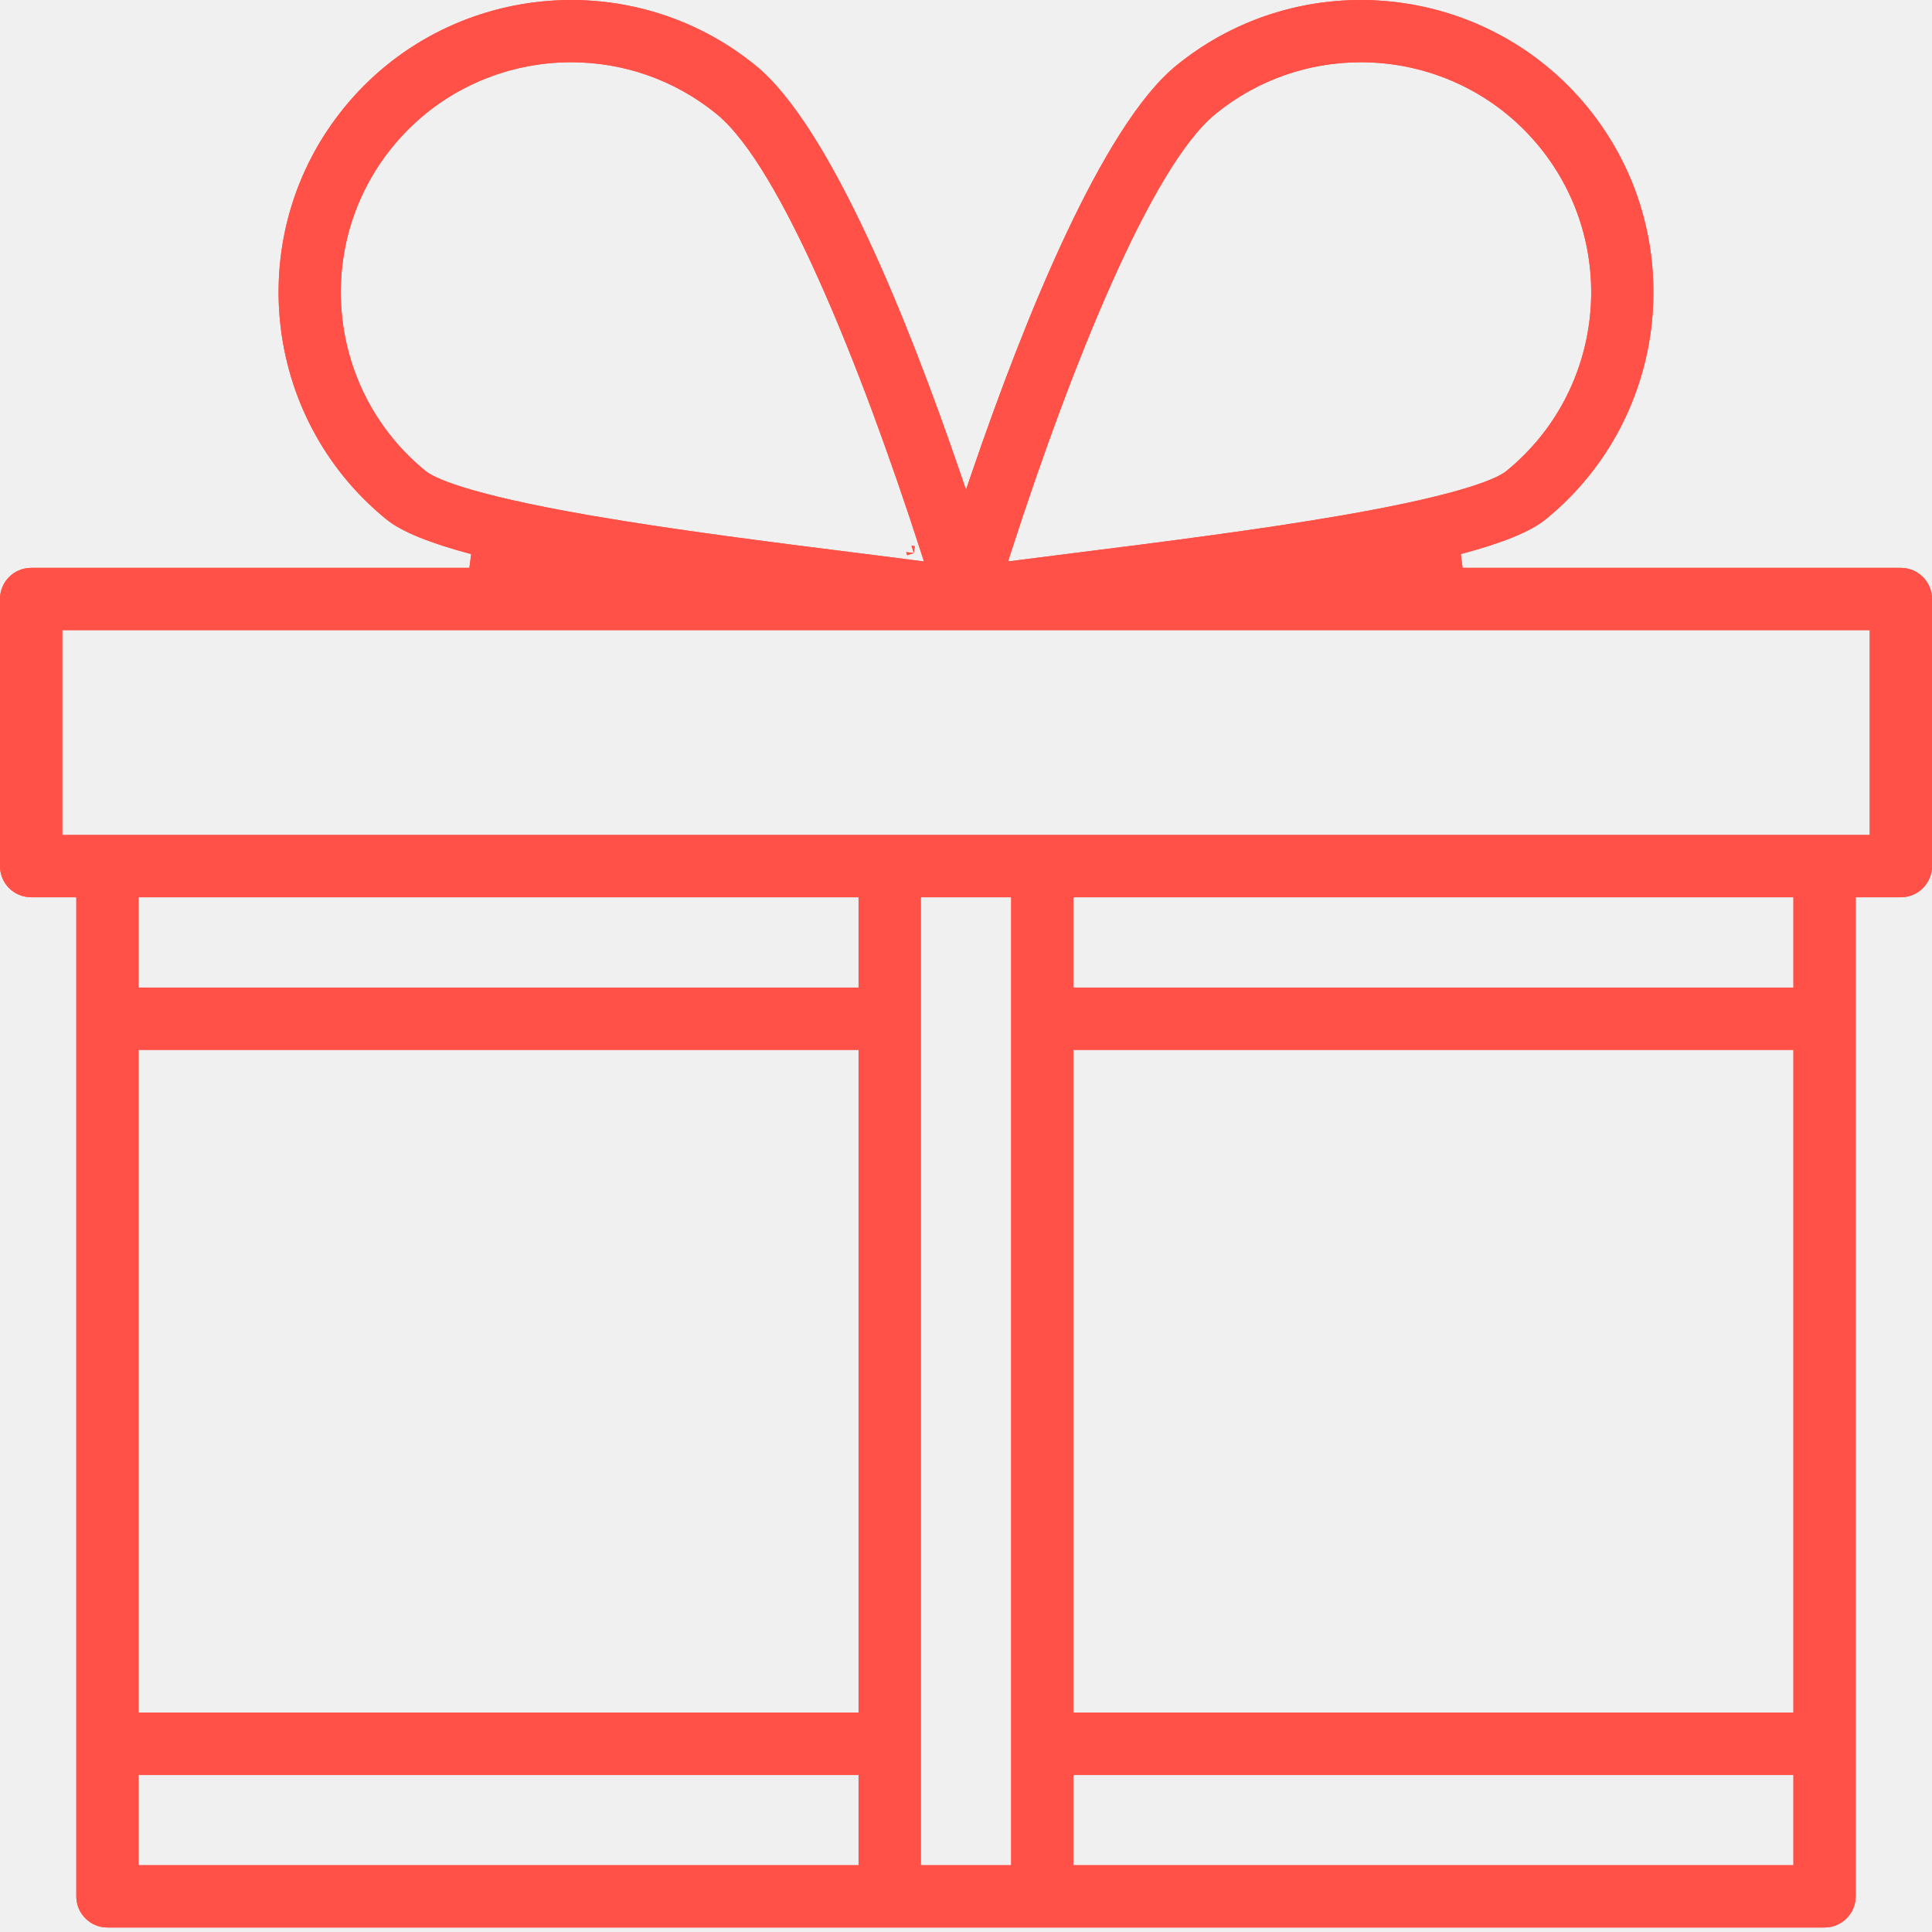
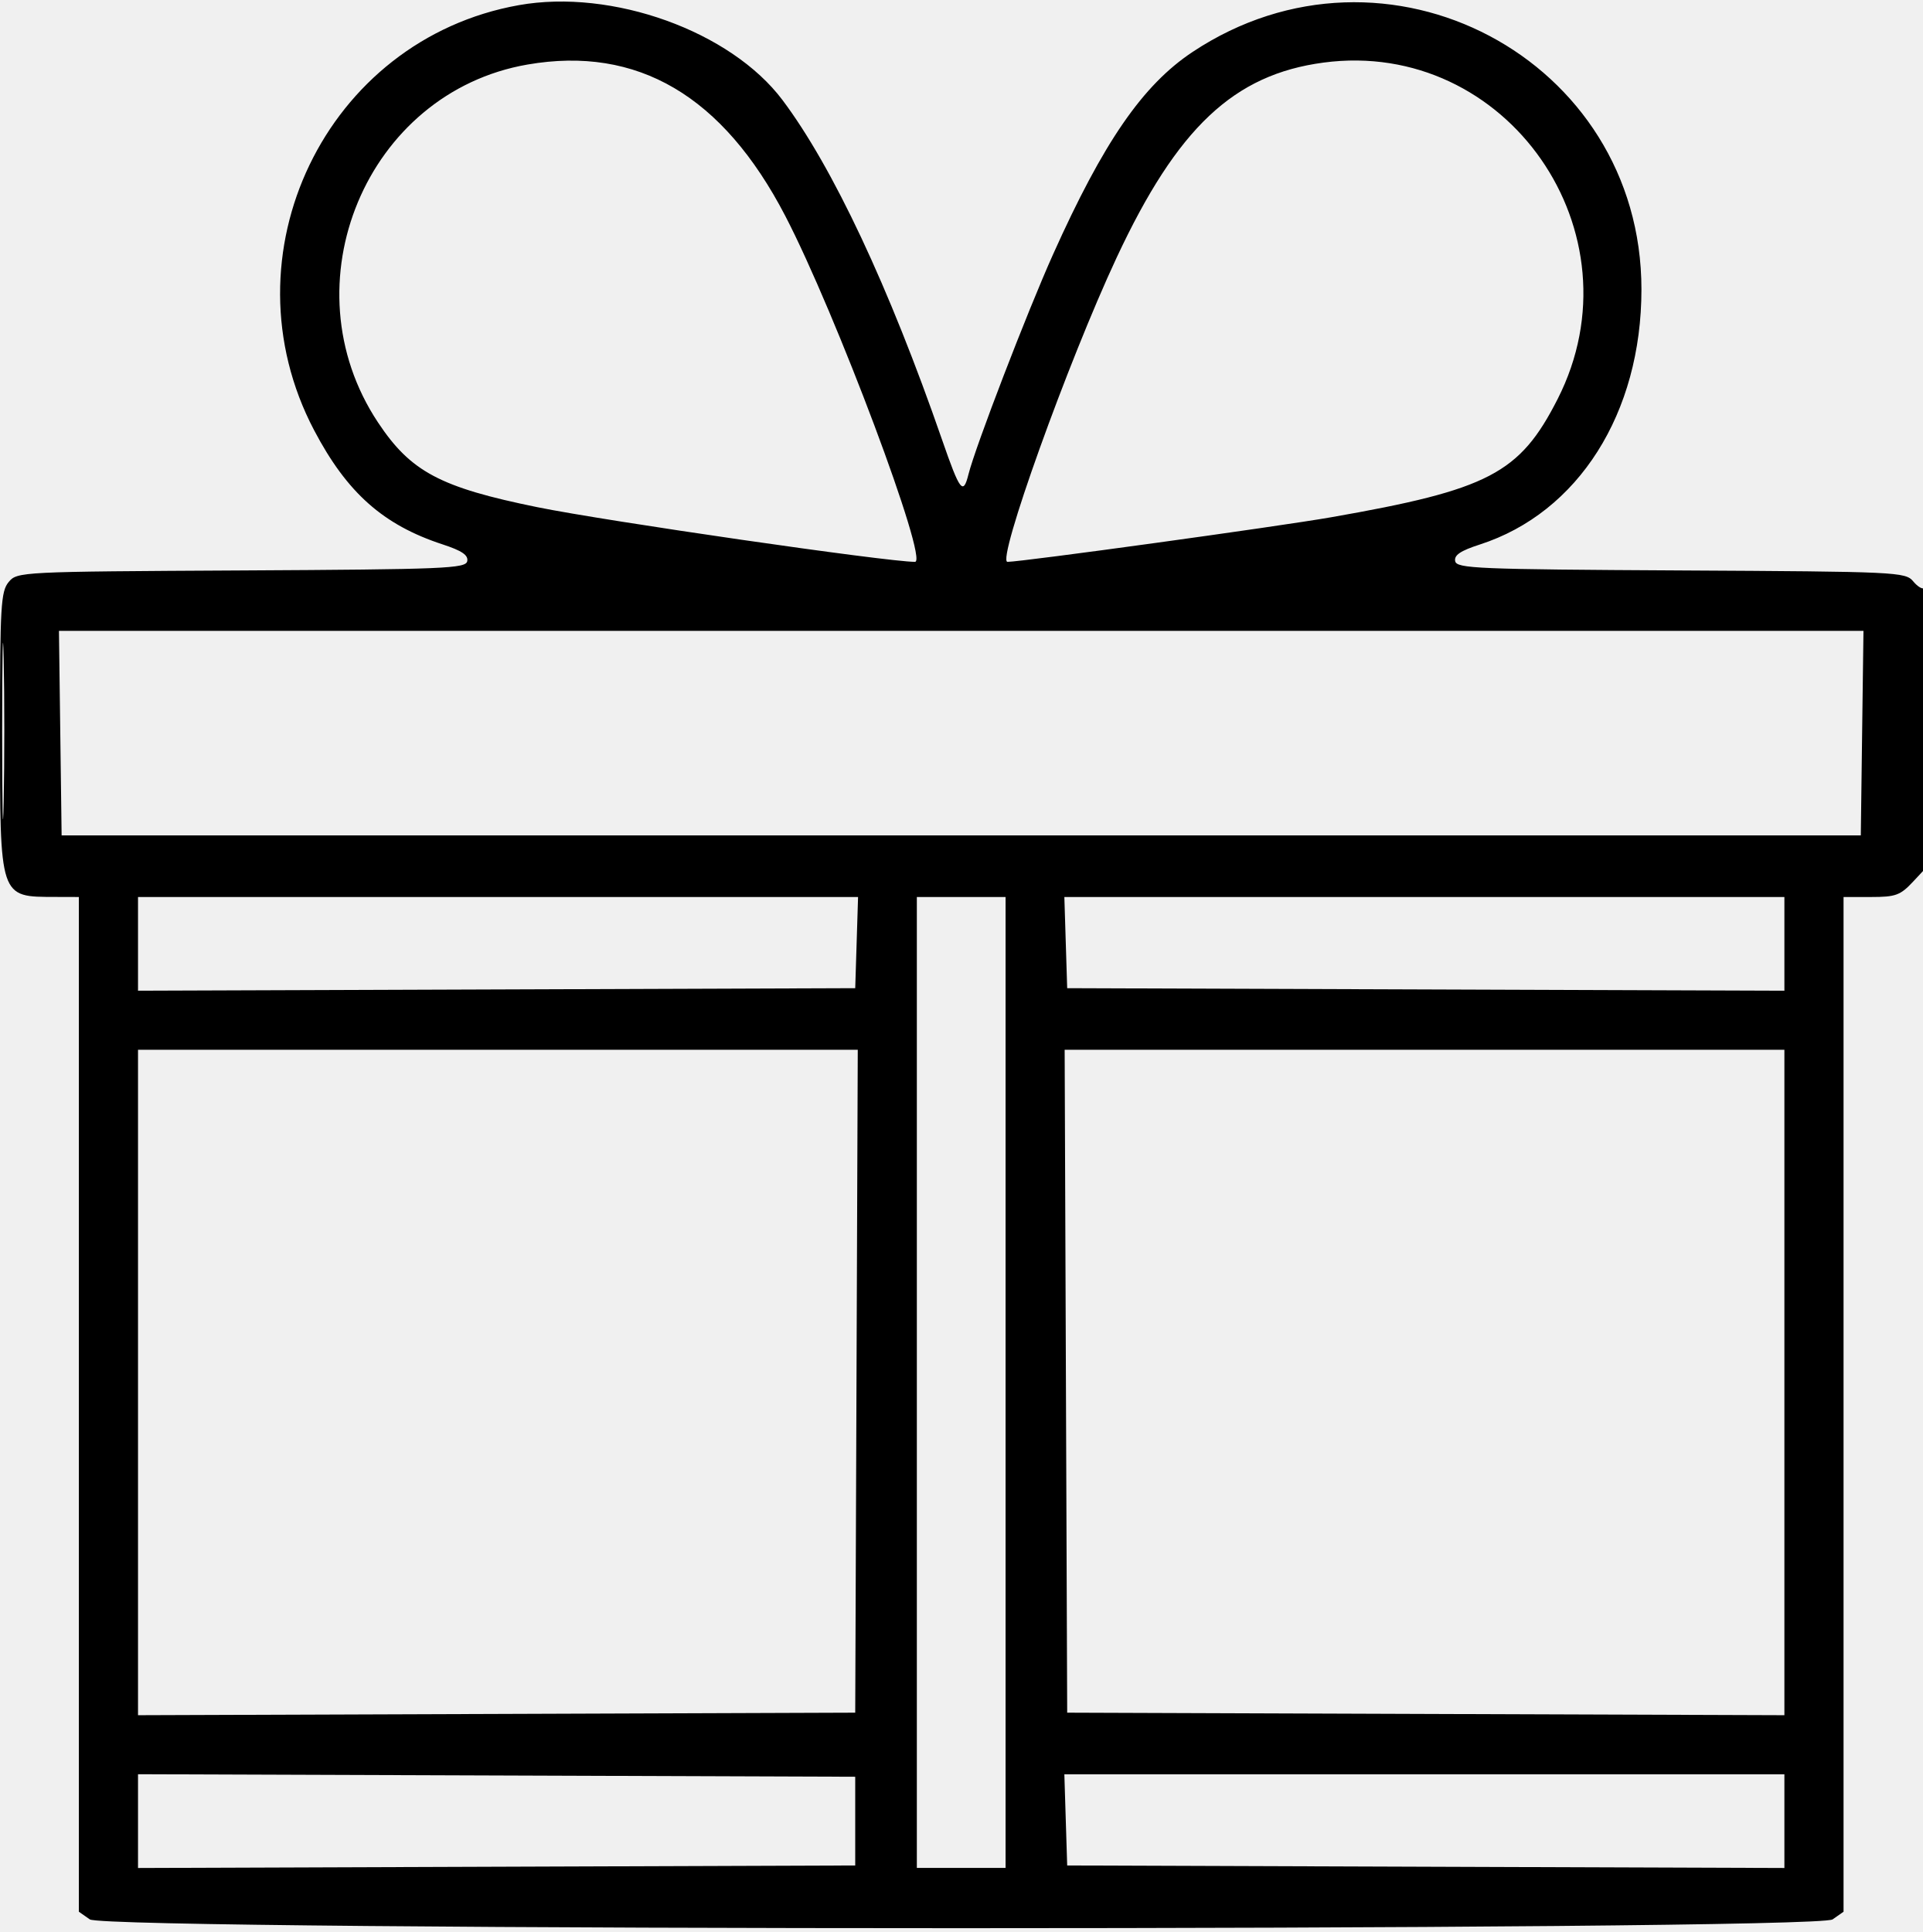
- <svg xmlns="http://www.w3.org/2000/svg" width="70" height="70" viewBox="0 0 70 70" fill="none">
-   <g clip-path="url(#clip0_685_52)">
-     <mask id="path-1-inside-1_685_52" fill="white">
-       <path fill-rule="evenodd" clip-rule="evenodd" d="M33.111 20.039C33.083 19.95 33.054 19.861 33.025 19.771L33.025 19.771L33.144 19.787L33.111 20.039ZM33.111 20.039L32.869 20.117L32.832 20.003L33.111 20.039ZM52.928 20.075L52.993 20.575H68.872C69.495 20.575 70 21.08 70 21.703V31.381C70 32.004 69.495 32.509 68.872 32.509H67.235V68.709C67.235 69.332 66.73 69.837 66.107 69.837H3.893C3.27 69.837 2.765 69.332 2.765 68.709V32.509H1.128C0.505 32.509 0 32.004 0 31.381V21.703C0 21.08 0.505 20.575 1.128 20.575H17.007L17.072 20.075C15.594 19.684 14.551 19.267 13.996 18.815C9.464 15.125 8.779 8.434 12.468 3.902C16.159 -0.63 22.85 -1.314 27.381 2.376C28.714 3.461 30.096 5.76 31.385 8.502C32.668 11.231 33.838 14.354 34.759 17.042L35 17.745L35.241 17.042C36.162 14.354 37.332 11.231 38.615 8.502C39.904 5.76 41.286 3.461 42.618 2.376C47.15 -1.314 53.84 -0.63 57.532 3.901C61.221 8.434 60.536 15.125 56.005 18.814C55.449 19.267 54.406 19.684 52.928 20.075ZM49.305 2.255C47.452 2.255 45.588 2.867 44.043 4.125C43.445 4.612 42.824 5.433 42.199 6.474C41.57 7.519 40.925 8.805 40.285 10.239C39.005 13.108 37.736 16.588 36.646 19.961L36.523 20.343L36.921 20.291C37.571 20.207 38.276 20.119 39.028 20.024C41.956 19.656 45.608 19.197 48.649 18.669C50.961 18.268 52.377 17.918 53.243 17.646C54.105 17.376 54.443 17.177 54.58 17.065C58.148 14.16 58.687 8.894 55.782 5.326C54.135 3.304 51.728 2.255 49.305 2.255ZM20.695 2.255C18.271 2.255 15.865 3.303 14.217 5.326C11.313 8.894 11.852 14.16 15.42 17.065C15.557 17.177 15.895 17.376 16.756 17.646C17.623 17.918 19.039 18.268 21.351 18.669C24.392 19.197 28.044 19.656 30.972 20.024C31.723 20.119 32.429 20.207 33.079 20.291L33.477 20.343L33.353 19.961C32.264 16.588 30.995 13.108 29.715 10.239C29.075 8.805 28.43 7.519 27.801 6.474C27.176 5.433 26.555 4.612 25.957 4.125C24.412 2.867 22.547 2.255 20.695 2.255ZM36.637 67.581V32.509H33.363V67.581H36.637ZM38.893 62.051H64.979V38.039H38.893V62.051ZM31.107 38.039H5.021V62.051H31.107V38.039ZM5.021 35.783H31.107V32.509H5.021V35.783ZM31.107 64.307H5.021V67.581H31.107V64.307ZM38.893 64.307V67.581H64.979V64.307H38.893ZM38.893 35.783H64.979V32.509H38.893V35.783ZM2.256 30.253H67.744V22.831H2.256V30.253Z" />
-     </mask>
-     <path fill-rule="evenodd" clip-rule="evenodd" d="M33.111 20.039C33.083 19.95 33.054 19.861 33.025 19.771L33.025 19.771L33.144 19.787L33.111 20.039ZM33.111 20.039L32.869 20.117L32.832 20.003L33.111 20.039ZM52.928 20.075L52.993 20.575H68.872C69.495 20.575 70 21.08 70 21.703V31.381C70 32.004 69.495 32.509 68.872 32.509H67.235V68.709C67.235 69.332 66.73 69.837 66.107 69.837H3.893C3.27 69.837 2.765 69.332 2.765 68.709V32.509H1.128C0.505 32.509 0 32.004 0 31.381V21.703C0 21.08 0.505 20.575 1.128 20.575H17.007L17.072 20.075C15.594 19.684 14.551 19.267 13.996 18.815C9.464 15.125 8.779 8.434 12.468 3.902C16.159 -0.63 22.85 -1.314 27.381 2.376C28.714 3.461 30.096 5.76 31.385 8.502C32.668 11.231 33.838 14.354 34.759 17.042L35 17.745L35.241 17.042C36.162 14.354 37.332 11.231 38.615 8.502C39.904 5.76 41.286 3.461 42.618 2.376C47.15 -1.314 53.84 -0.63 57.532 3.901C61.221 8.434 60.536 15.125 56.005 18.814C55.449 19.267 54.406 19.684 52.928 20.075ZM49.305 2.255C47.452 2.255 45.588 2.867 44.043 4.125C43.445 4.612 42.824 5.433 42.199 6.474C41.57 7.519 40.925 8.805 40.285 10.239C39.005 13.108 37.736 16.588 36.646 19.961L36.523 20.343L36.921 20.291C37.571 20.207 38.276 20.119 39.028 20.024C41.956 19.656 45.608 19.197 48.649 18.669C50.961 18.268 52.377 17.918 53.243 17.646C54.105 17.376 54.443 17.177 54.58 17.065C58.148 14.16 58.687 8.894 55.782 5.326C54.135 3.304 51.728 2.255 49.305 2.255ZM20.695 2.255C18.271 2.255 15.865 3.303 14.217 5.326C11.313 8.894 11.852 14.16 15.42 17.065C15.557 17.177 15.895 17.376 16.756 17.646C17.623 17.918 19.039 18.268 21.351 18.669C24.392 19.197 28.044 19.656 30.972 20.024C31.723 20.119 32.429 20.207 33.079 20.291L33.477 20.343L33.353 19.961C32.264 16.588 30.995 13.108 29.715 10.239C29.075 8.805 28.43 7.519 27.801 6.474C27.176 5.433 26.555 4.612 25.957 4.125C24.412 2.867 22.547 2.255 20.695 2.255ZM36.637 67.581V32.509H33.363V67.581H36.637ZM38.893 62.051H64.979V38.039H38.893V62.051ZM31.107 38.039H5.021V62.051H31.107V38.039ZM5.021 35.783H31.107V32.509H5.021V35.783ZM31.107 64.307H5.021V67.581H31.107V64.307ZM38.893 64.307V67.581H64.979V64.307H38.893ZM38.893 35.783H64.979V32.509H38.893V35.783ZM2.256 30.253H67.744V22.831H2.256V30.253Z" fill="#FF5147" />
-     <path d="M14.418 15.92L14.257 16.118L16.583 18.012L16.744 17.815L14.418 15.92ZM33.025 19.771L35.877 18.844L35.875 18.836L33.025 19.771ZM33.111 20.039L34.033 22.894L35.843 22.309L36.087 20.423L33.111 20.039ZM33.025 19.771L33.408 16.796L28.691 16.188L30.174 20.707L33.025 19.771ZM33.144 19.787L36.119 20.171L36.504 17.195L33.527 16.811L33.144 19.787ZM32.869 20.117L30.015 21.04L30.937 23.893L33.791 22.972L32.869 20.117ZM32.832 20.003L33.215 17.027L28.522 16.424L29.978 20.926L32.832 20.003ZM52.993 20.575L50.018 20.961L50.357 23.575H52.993V20.575ZM52.928 20.075L52.162 17.174L49.613 17.847L49.953 20.461L52.928 20.075ZM70 21.703L73 21.703L73 21.703L70 21.703ZM67.235 32.509V29.509H64.235V32.509H67.235ZM2.765 32.509H5.765V29.509H2.765V32.509ZM17.007 20.575V23.575H19.643L19.982 20.961L17.007 20.575ZM17.072 20.075L20.047 20.461L20.386 17.847L17.838 17.174L17.072 20.075ZM13.996 18.815L12.101 21.141L12.102 21.142L13.996 18.815ZM12.468 3.902L10.142 2.007L10.141 2.008L12.468 3.902ZM27.381 2.376L29.276 0.05L29.276 0.049L27.381 2.376ZM31.385 8.502L34.1 7.226L34.1 7.226L31.385 8.502ZM34.759 17.042L37.597 16.069L37.597 16.069L34.759 17.042ZM35 17.745L32.162 18.717L35 27L37.838 18.717L35 17.745ZM35.241 17.042L38.079 18.014L38.079 18.014L35.241 17.042ZM38.615 8.502L35.9 7.226L35.9 7.226L38.615 8.502ZM42.618 2.376L40.724 0.05L40.724 0.05L42.618 2.376ZM57.532 3.901L59.858 2.007L59.858 2.007L57.532 3.901ZM56.005 18.814L57.898 21.141L57.899 21.141L56.005 18.814ZM44.043 4.125L42.149 1.799L42.148 1.799L44.043 4.125ZM42.199 6.474L39.628 4.927L39.628 4.927L42.199 6.474ZM40.285 10.239L43.025 11.462L43.025 11.462L40.285 10.239ZM36.646 19.961L33.792 19.039L33.792 19.039L36.646 19.961ZM36.523 20.343L33.668 19.421L32.214 23.924L36.907 23.318L36.523 20.343ZM36.921 20.291L37.306 23.267L37.306 23.267L36.921 20.291ZM39.028 20.024L39.402 23.001L39.402 23.001L39.028 20.024ZM48.649 18.669L49.163 21.625L49.163 21.625L48.649 18.669ZM53.243 17.646L54.142 20.509L54.142 20.509L53.243 17.646ZM54.58 17.065L56.474 19.392L56.475 19.391L54.58 17.065ZM55.782 5.326L58.109 3.432L58.108 3.431L55.782 5.326ZM14.217 5.326L11.892 3.431L11.891 3.432L14.217 5.326ZM15.42 17.065L17.314 14.739L17.314 14.739L15.42 17.065ZM16.756 17.646L15.858 20.509L15.858 20.509L16.756 17.646ZM21.351 18.669L20.837 21.625L20.837 21.625L21.351 18.669ZM30.972 20.024L30.598 23.001L30.598 23.001L30.972 20.024ZM33.079 20.291L32.694 23.267L32.694 23.267L33.079 20.291ZM33.477 20.343L33.093 23.318L37.786 23.924L36.332 19.421L33.477 20.343ZM33.353 19.961L30.499 20.883L30.499 20.883L33.353 19.961ZM29.715 10.239L26.975 11.462L26.975 11.462L29.715 10.239ZM27.801 6.474L30.372 4.927L30.372 4.927L27.801 6.474ZM25.957 4.125L27.852 1.799L27.851 1.799L25.957 4.125ZM36.637 32.509H39.637V29.509H36.637V32.509ZM36.637 67.581V70.581H39.637V67.581H36.637ZM33.363 32.509V29.509H30.363V32.509H33.363ZM33.363 67.581H30.363V70.581H33.363V67.581ZM64.979 62.051V65.051H67.979V62.051H64.979ZM38.893 62.051H35.893V65.051H38.893V62.051ZM64.979 38.039H67.979V35.039H64.979V38.039ZM38.893 38.039V35.039H35.893V38.039H38.893ZM5.021 38.039V35.039H2.021V38.039H5.021ZM31.107 38.039H34.107V35.039H31.107V38.039ZM5.021 62.051H2.021V65.051H5.021V62.051ZM31.107 62.051V65.051H34.107V62.051H31.107ZM31.107 35.783V38.783H34.107V35.783H31.107ZM5.021 35.783H2.021V38.783H5.021V35.783ZM31.107 32.509H34.107V29.509H31.107V32.509ZM5.021 32.509V29.509H2.021V32.509H5.021ZM5.021 64.307V61.307H2.021V64.307H5.021ZM31.107 64.307H34.107V61.307H31.107V64.307ZM5.021 67.581H2.021V70.581H5.021V67.581ZM31.107 67.581V70.581H34.107V67.581H31.107ZM38.893 67.581H35.893V70.581H38.893V67.581ZM38.893 64.307V61.307H35.893V64.307H38.893ZM64.979 67.581V70.581H67.979V67.581H64.979ZM64.979 64.307H67.979V61.307H64.979V64.307ZM64.979 35.783V38.783H67.979V35.783H64.979ZM38.893 35.783H35.893V38.783H38.893V35.783ZM64.979 32.509H67.979V29.509H64.979V32.509ZM38.893 32.509V29.509H35.893V32.509H38.893ZM67.744 30.253V33.253H70.744V30.253H67.744ZM2.256 30.253H-0.744V33.253H2.256V30.253ZM67.744 22.831H70.744V19.831H67.744V22.831ZM2.256 22.831V19.831H-0.744V22.831H2.256ZM30.172 20.699C30.2 20.787 30.228 20.874 30.256 20.961L35.966 19.117C35.937 19.026 35.907 18.935 35.877 18.844L30.172 20.699ZM30.174 20.707L30.174 20.707L35.875 18.836L35.875 18.836L30.174 20.707ZM33.527 16.811L33.408 16.796L32.641 22.747L32.76 22.762L33.527 16.811ZM36.087 20.423L36.119 20.171L30.169 19.402L30.136 19.655L36.087 20.423ZM33.791 22.972L34.033 22.894L32.189 17.184L31.947 17.262L33.791 22.972ZM29.978 20.926L30.015 21.04L35.724 19.194L35.687 19.08L29.978 20.926ZM33.494 17.063L33.215 17.027L32.449 22.979L32.728 23.014L33.494 17.063ZM55.968 20.189L55.903 19.688L49.953 20.461L50.018 20.961L55.968 20.189ZM68.872 17.575H52.993V23.575H68.872V17.575ZM73 21.703C73 19.423 71.152 17.575 68.872 17.575V23.575C67.838 23.575 67 22.737 67 21.703L73 21.703ZM73 31.381V21.703H67V31.381H73ZM68.872 35.509C71.152 35.509 73 33.661 73 31.381H67C67 30.347 67.838 29.509 68.872 29.509V35.509ZM67.235 35.509H68.872V29.509H67.235V35.509ZM70.235 68.709V32.509H64.235V68.709H70.235ZM66.107 72.837C68.387 72.837 70.235 70.989 70.235 68.709H64.235C64.235 67.675 65.073 66.837 66.107 66.837V72.837ZM3.893 72.837H66.107V66.837H3.893V72.837ZM-0.235 68.709C-0.235 70.989 1.613 72.837 3.893 72.837V66.837C4.927 66.837 5.765 67.675 5.765 68.709H-0.235ZM-0.235 32.509V68.709H5.765V32.509H-0.235ZM1.128 35.509H2.765V29.509H1.128V35.509ZM-3 31.381C-3 33.661 -1.152 35.509 1.128 35.509V29.509C2.162 29.509 3 30.347 3 31.381H-3ZM-3 21.703V31.381H3V21.703H-3ZM1.128 17.575C-1.152 17.575 -3 19.423 -3 21.703H3C3 22.737 2.162 23.575 1.128 23.575V17.575ZM17.007 17.575H1.128V23.575H17.007V17.575ZM14.097 19.688L14.032 20.189L19.982 20.961L20.047 20.461L14.097 19.688ZM12.102 21.142C13.203 22.037 14.812 22.581 16.306 22.975L17.838 17.174C17.176 16.999 16.677 16.835 16.319 16.689C15.935 16.533 15.841 16.449 15.889 16.488L12.102 21.142ZM10.141 2.008C5.406 7.825 6.285 16.405 12.101 21.141L15.89 16.488C12.643 13.845 12.151 9.044 14.795 5.795L10.141 2.008ZM29.276 0.049C23.459 -4.687 14.879 -3.809 10.142 2.007L14.794 5.796C17.439 2.549 22.24 2.058 25.487 4.702L29.276 0.049ZM34.1 7.226C33.422 5.784 32.693 4.4 31.927 3.202C31.183 2.038 30.302 0.886 29.276 0.05L25.487 4.702C25.793 4.951 26.27 5.491 26.872 6.434C27.453 7.342 28.059 8.479 28.67 9.779L34.1 7.226ZM37.597 16.069C36.66 13.334 35.449 10.096 34.1 7.226L28.67 9.779C29.887 12.366 31.016 15.373 31.921 18.014L37.597 16.069ZM37.838 16.772L37.597 16.069L31.921 18.014L32.162 18.717L37.838 16.772ZM32.403 16.069L32.162 16.772L37.838 18.717L38.079 18.014L32.403 16.069ZM35.9 7.226C34.55 10.096 33.34 13.334 32.403 16.069L38.079 18.014C38.984 15.373 40.113 12.366 41.33 9.779L35.9 7.226ZM40.724 0.05C39.698 0.886 38.817 2.038 38.073 3.202C37.307 4.4 36.578 5.784 35.9 7.226L41.33 9.779C41.941 8.479 42.547 7.342 43.128 6.434C43.73 5.491 44.207 4.951 44.513 4.702L40.724 0.05ZM59.858 2.007C55.12 -3.809 46.54 -4.687 40.724 0.05L44.513 4.702C47.76 2.058 52.561 2.549 55.206 5.796L59.858 2.007ZM57.899 21.141C63.715 16.405 64.594 7.825 59.858 2.007L55.205 5.795C57.849 9.044 57.357 13.845 54.111 16.488L57.899 21.141ZM53.694 22.975C55.188 22.581 56.797 22.037 57.898 21.141L54.111 16.488C54.159 16.448 54.065 16.533 53.681 16.689C53.323 16.835 52.824 16.999 52.162 17.174L53.694 22.975ZM45.937 6.451C46.926 5.646 48.115 5.255 49.305 5.255V-0.745C46.79 -0.745 44.25 0.088 42.149 1.799L45.937 6.451ZM44.769 8.02C45.345 7.063 45.751 6.603 45.938 6.451L42.148 1.799C41.14 2.621 40.303 3.804 39.628 4.927L44.769 8.02ZM43.025 11.462C43.636 10.091 44.226 8.924 44.769 8.02L39.628 4.927C38.914 6.114 38.214 7.518 37.545 9.016L43.025 11.462ZM39.501 20.883C40.571 17.57 41.803 14.199 43.025 11.462L37.545 9.016C36.206 12.017 34.9 15.606 33.792 19.039L39.501 20.883ZM39.378 21.265L39.501 20.883L33.792 19.039L33.668 19.421L39.378 21.265ZM36.537 17.316L36.139 17.367L36.907 23.318L37.306 23.267L36.537 17.316ZM38.654 17.048C37.904 17.142 37.193 17.231 36.537 17.316L37.306 23.267C37.949 23.183 38.649 23.096 39.402 23.001L38.654 17.048ZM48.136 15.713C45.178 16.227 41.599 16.678 38.654 17.048L39.402 23.001C42.313 22.635 46.039 22.168 49.163 21.625L48.136 15.713ZM52.346 14.784C51.651 15.002 50.376 15.324 48.136 15.713L49.163 21.625C51.546 21.211 53.102 20.835 54.142 20.509L52.346 14.784ZM52.687 14.738C52.781 14.662 52.855 14.614 52.894 14.591C52.932 14.568 52.944 14.564 52.917 14.577C52.859 14.604 52.689 14.676 52.346 14.784L54.142 20.509C55.108 20.205 55.887 19.87 56.474 19.392L52.687 14.738ZM53.455 7.219C55.315 9.504 54.968 12.88 52.686 14.739L56.475 19.391C61.327 15.44 62.059 8.285 58.109 3.432L53.455 7.219ZM49.305 5.255C50.868 5.255 52.405 5.93 53.456 7.22L58.108 3.431C55.865 0.677 52.588 -0.745 49.305 -0.745V5.255ZM16.543 7.221C17.596 5.929 19.131 5.255 20.695 5.255V-0.745C17.411 -0.745 14.135 0.677 11.892 3.431L16.543 7.221ZM17.314 14.739C15.031 12.88 14.685 9.503 16.544 7.22L11.891 3.432C7.941 8.285 8.673 15.44 13.526 19.392L17.314 14.739ZM17.654 14.784C17.311 14.676 17.141 14.604 17.083 14.577C17.056 14.564 17.068 14.568 17.107 14.591C17.145 14.614 17.22 14.662 17.314 14.739L13.525 19.391C14.113 19.87 14.893 20.206 15.858 20.509L17.654 14.784ZM21.864 15.713C19.624 15.324 18.349 15.002 17.654 14.784L15.858 20.509C16.898 20.835 18.454 21.211 20.837 21.625L21.864 15.713ZM31.346 17.048C28.401 16.678 24.823 16.227 21.864 15.713L20.837 21.625C23.961 22.168 27.687 22.635 30.598 23.001L31.346 17.048ZM33.463 17.316C32.807 17.231 32.096 17.142 31.346 17.048L30.598 23.001C31.351 23.096 32.051 23.183 32.694 23.267L33.463 17.316ZM33.861 17.367L33.463 17.316L32.694 23.267L33.093 23.318L33.861 17.367ZM30.499 20.883L30.622 21.265L36.332 19.421L36.208 19.039L30.499 20.883ZM26.975 11.462C28.197 14.199 29.429 17.57 30.499 20.883L36.208 19.039C35.1 15.606 33.794 12.017 32.455 9.016L26.975 11.462ZM25.23 8.02C25.774 8.924 26.364 10.091 26.975 11.462L32.455 9.016C31.786 7.518 31.086 6.113 30.372 4.927L25.23 8.02ZM24.062 6.451C24.249 6.603 24.655 7.063 25.23 8.02L30.372 4.927C29.696 3.804 28.86 2.621 27.852 1.799L24.062 6.451ZM20.695 5.255C21.885 5.255 23.074 5.646 24.063 6.451L27.851 1.799C25.75 0.088 23.21 -0.745 20.695 -0.745V5.255ZM33.637 32.509V67.581H39.637V32.509H33.637ZM33.363 35.509H36.637V29.509H33.363V35.509ZM36.363 67.581V32.509H30.363V67.581H36.363ZM36.637 64.581H33.363V70.581H36.637V64.581ZM64.979 59.051H38.893V65.051H64.979V59.051ZM61.979 38.039V62.051H67.979V38.039H61.979ZM38.893 41.039H64.979V35.039H38.893V41.039ZM41.893 62.051V38.039H35.893V62.051H41.893ZM5.021 41.039H31.107V35.039H5.021V41.039ZM8.021 62.051V38.039H2.021V62.051H8.021ZM31.107 59.051H5.021V65.051H31.107V59.051ZM28.107 38.039V62.051H34.107V38.039H28.107ZM31.107 32.783H5.021V38.783H31.107V32.783ZM28.107 32.509V35.783H34.107V32.509H28.107ZM5.021 35.509H31.107V29.509H5.021V35.509ZM8.021 35.783V32.509H2.021V35.783H8.021ZM5.021 67.307H31.107V61.307H5.021V67.307ZM8.021 67.581V64.307H2.021V67.581H8.021ZM31.107 64.581H5.021V70.581H31.107V64.581ZM28.107 64.307V67.581H34.107V64.307H28.107ZM41.893 67.581V64.307H35.893V67.581H41.893ZM64.979 64.581H38.893V70.581H64.979V64.581ZM61.979 64.307V67.581H67.979V64.307H61.979ZM38.893 67.307H64.979V61.307H38.893V67.307ZM64.979 32.783H38.893V38.783H64.979V32.783ZM61.979 32.509V35.783H67.979V32.509H61.979ZM38.893 35.509H64.979V29.509H38.893V35.509ZM41.893 35.783V32.509H35.893V35.783H41.893ZM67.744 27.253H2.256V33.253H67.744V27.253ZM64.744 22.831V30.253H70.744V22.831H64.744ZM2.256 25.831H67.744V19.831H2.256V25.831ZM5.256 30.253V22.831H-0.744V30.253H5.256Z" fill="#FF5147" mask="url(#path-1-inside-1_685_52)" />
-   </g>
-   <defs>
-     <clipPath id="clip0_685_52">
-       <rect width="70" height="70" fill="white" />
-     </clipPath>
-   </defs>
+ <svg xmlns="http://www.w3.org/2000/svg" viewBox="0 0 390 392" class="svg-icon">
+   <path fill="currentColor" fill-rule="evenodd" d="M105.251 1.047C66.089 8.032 45.041 51.74 63.72 87.287c6.677 12.706 14.015 19.225 26.084 23.174 3.893 1.274 5.22 2.175 4.987 3.387-.289 1.503-4.43 1.674-45.805 1.895-44.965.24-45.506.268-47.236 2.361C.176 120.009 0 123.021 0 148.064c0 34.422-.176 33.889 11.25 33.922L16 182v205.887l2.223 1.556c3.394 2.378 350.16 2.378 353.554 0l2.223-1.556V182h5.599c4.974 0 5.922-.347 8.5-3.106l2.901-3.106v-28.56c0-15.709-.281-28.28-.624-27.937s-1.356-.26-2.25-1.34c-1.567-1.893-3.277-1.974-47.112-2.208-41.375-.221-45.516-.392-45.805-1.895-.234-1.214 1.087-2.104 4.987-3.362C320.19 104.036 333 83.82 333 58.716c0-46.839-51.84-74.25-91.084-48.16-10.1 6.714-18.046 18.249-28.28 41.05-5.257 11.713-15.761 39.032-17.165 44.644-1.073 4.291-1.733 3.428-5.348-7.005-10.752-31.028-22.195-55.393-32.38-68.945C148.24 6.324 124.192-2.331 105.251 1.047M107 13.098C74.321 18.76 58.075 57.675 76.685 85.712c6.64 10.004 12.601 13.176 32.315 17.192 13.886 2.83 70.975 11.096 76.629 11.096 2.847 0-16.074-50.464-26.315-70.181C146.638 19.411 129.306 9.233 107 13.098m161.5-.399c-18.21 2.421-29.649 13.208-41.973 39.58C216.642 73.433 202.092 114 204.39 114c2.907 0 54.835-7.155 65.61-9.04 32.032-5.604 38.304-8.875 45.991-23.985 17.168-33.747-10.29-73.223-47.491-68.276M.441 148.5c.001 15.95.139 22.335.307 14.189s.168-21.196-.001-29C.579 125.885.441 132.55.441 148.5m11.789.25.27 20.75h365l.27-20.75.271-20.75H11.959zM28 191.507v9.506l72.75-.256 72.75-.257.288-9.25.287-9.25H28zM186 280.5V379h18V182h-18zm30.212-89.25.288 9.25 72.75.257 72.75.256V182H215.925zM28 280.507v67.506l72.75-.256 72.75-.257.257-67.25.257-67.25H28zm188.243-.257.257 67.25 72.75.257 72.75.256V213H215.986zM28 369.5v9.513l72.75-.256 72.75-.257v-18l-72.75-.257-72.75-.256zm188.212-.25.288 9.25 72.75.257 72.75.256V360H215.925z" />
</svg>
